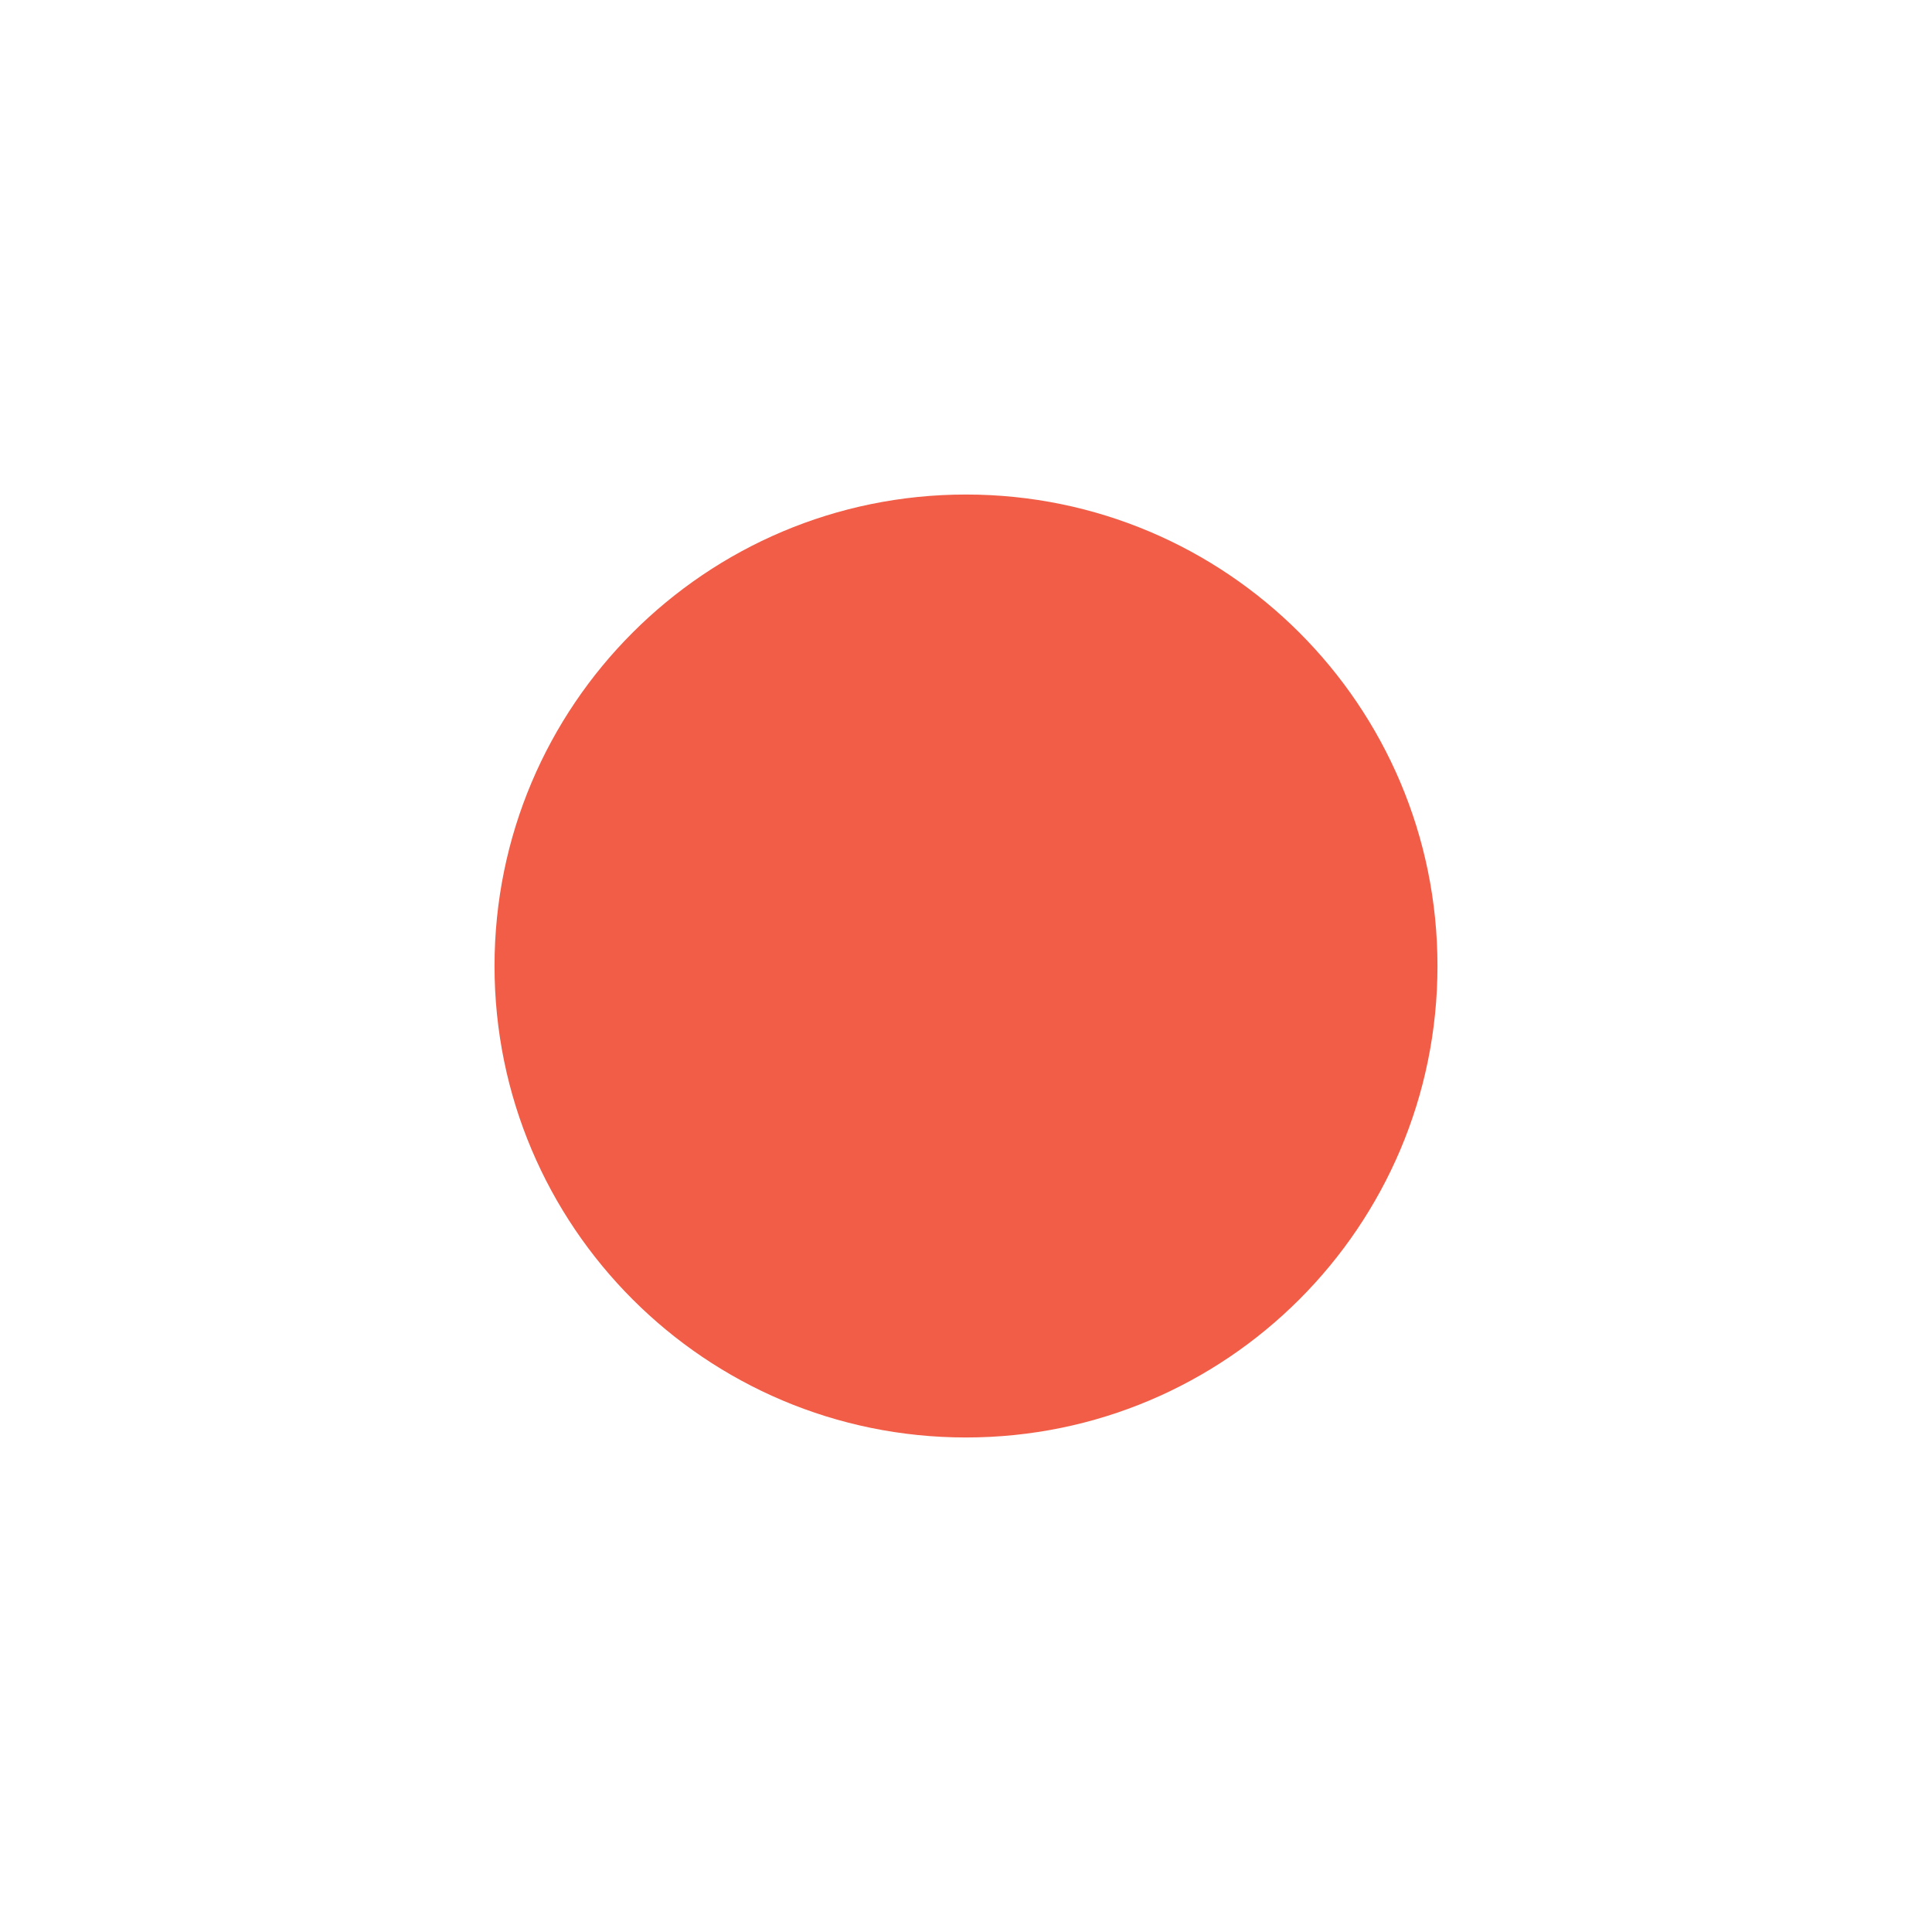
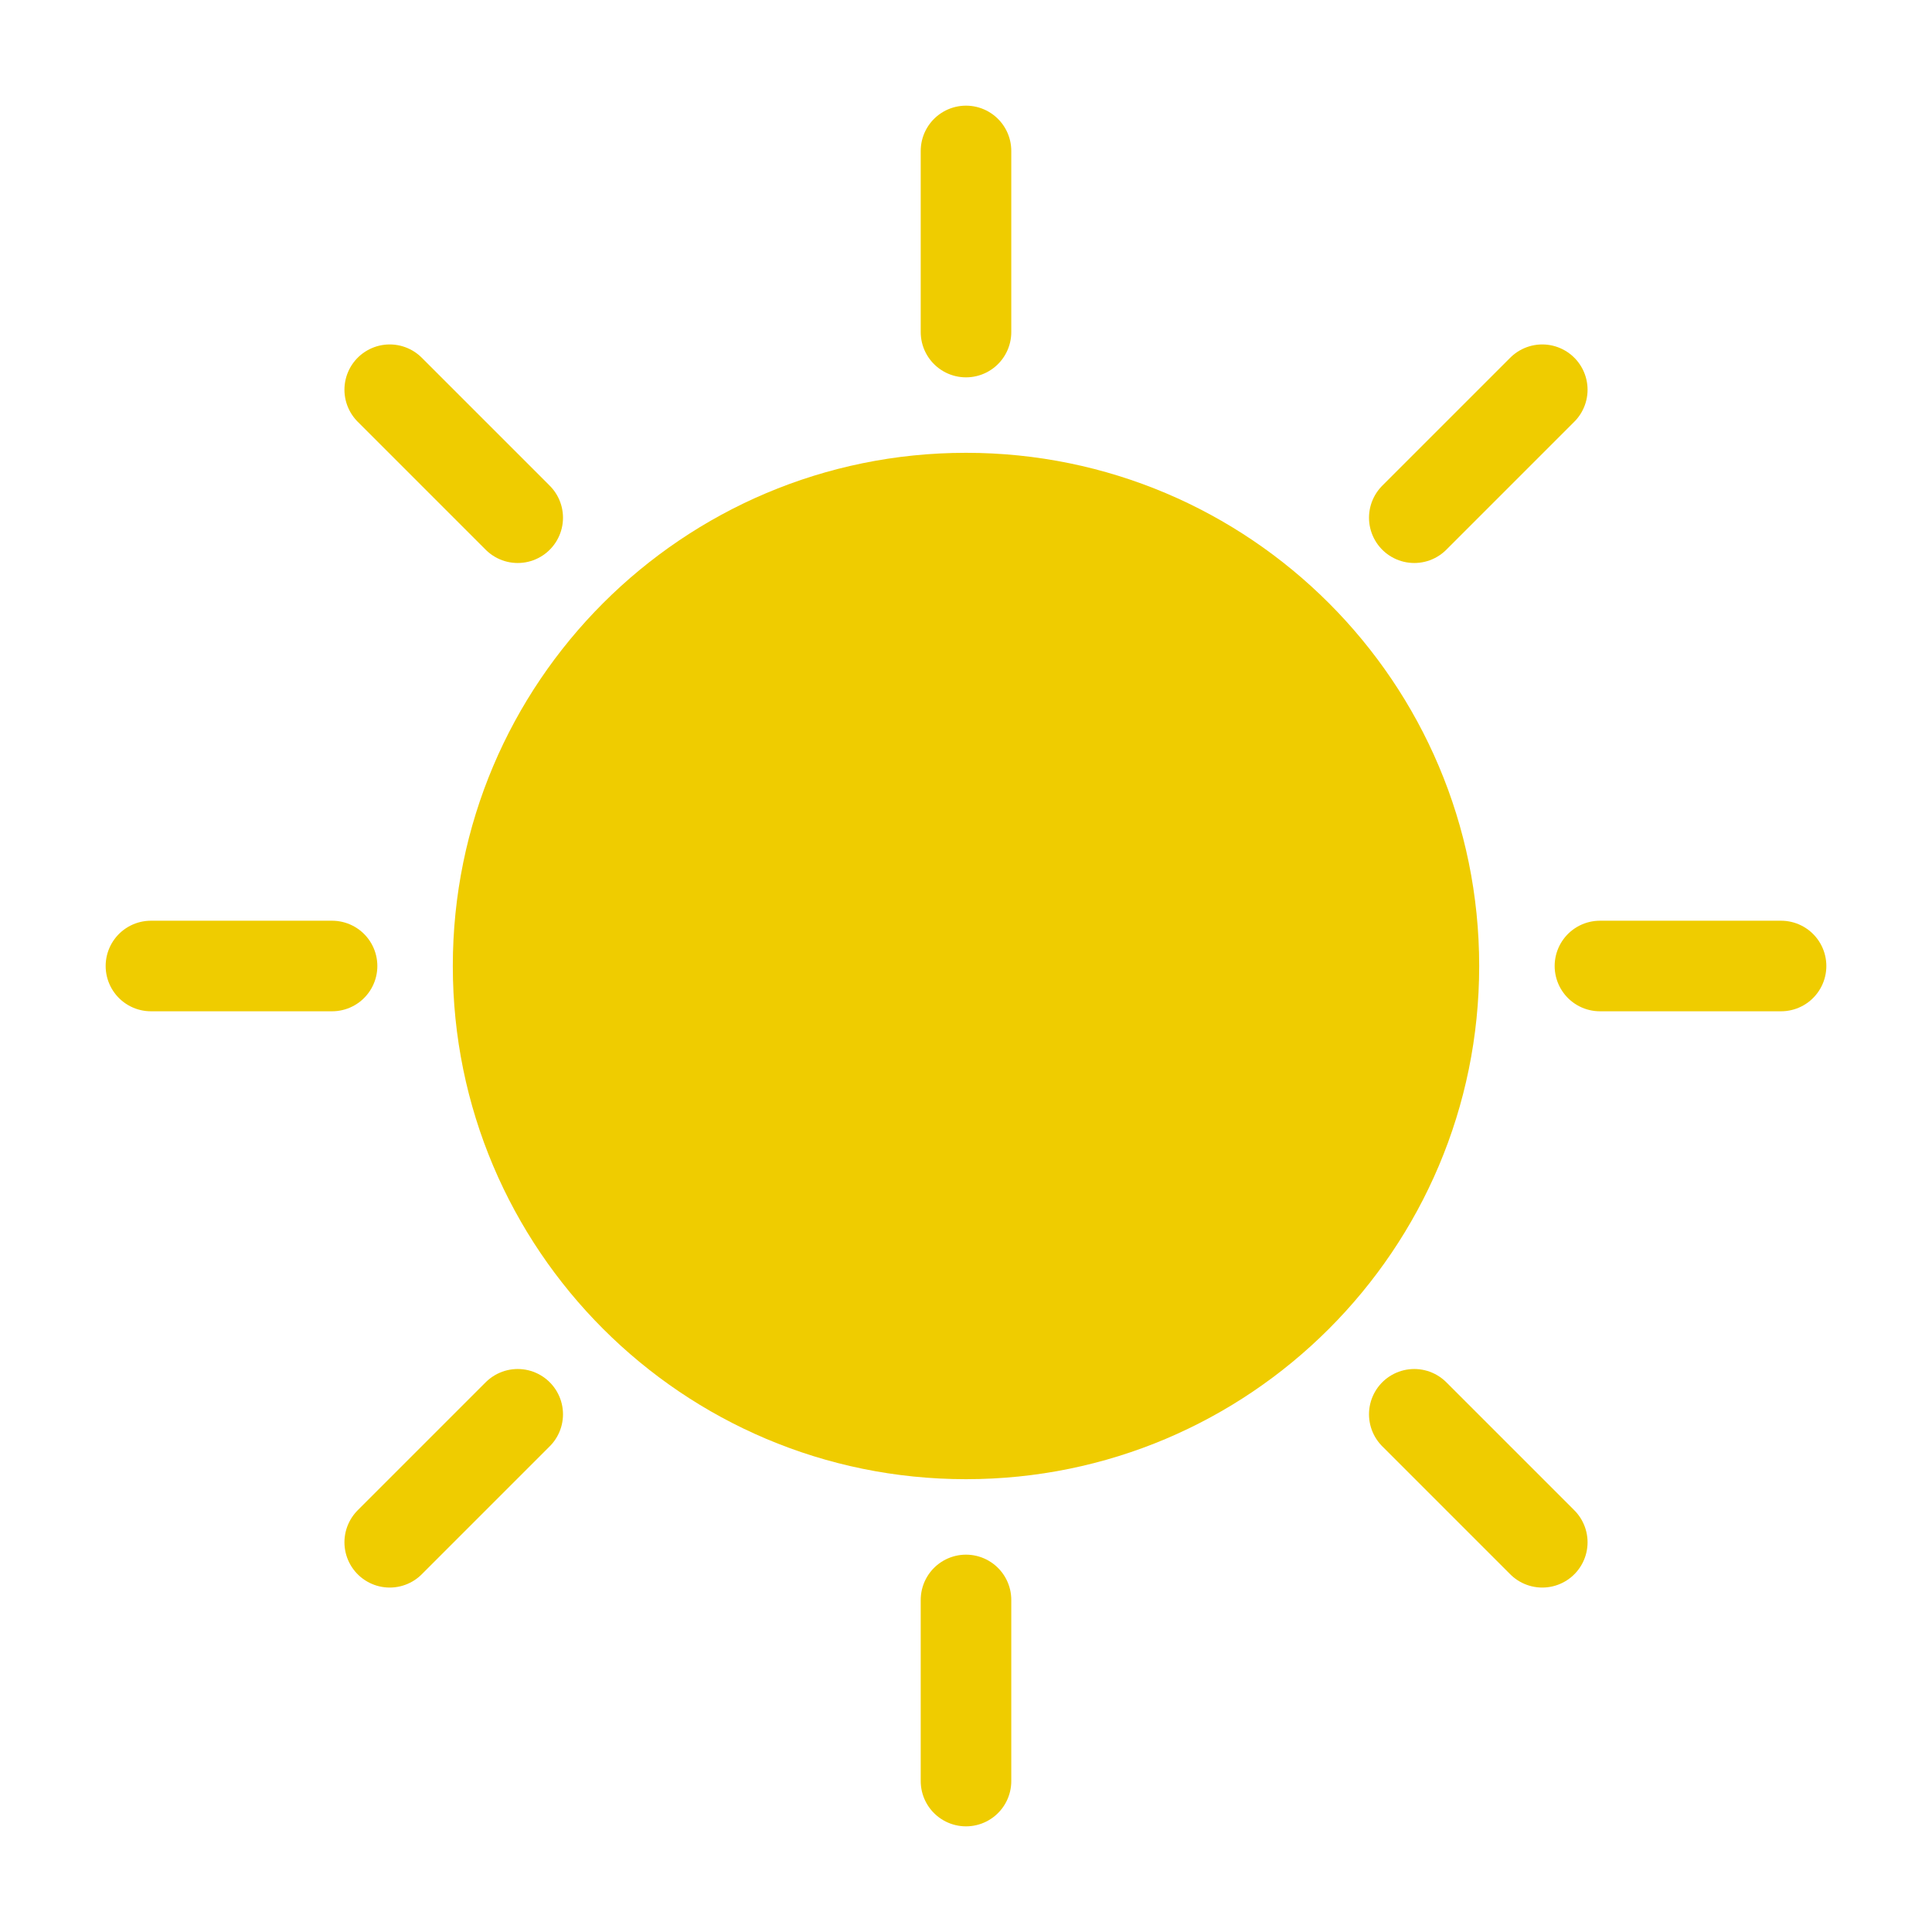
- <svg data-v-b8dd9ac6="" width="50px" height="50px" viewBox="0 0 148 148" class="weather-icon">
-   <path d="M110.117 74c0 19.947-16.17 36.117-36.117 36.117-19.947 0-36.117-16.17-36.117-36.117 0-19.947 16.17-36.117 36.117-36.117 19.947 0 36.117 16.17 36.117 36.117" fill="#f15d46" />
+ <svg xmlns="http://www.w3.org/2000/svg" data-name="Layer 1" id="Layer_1" viewBox="0 0 64 64">
+   <defs>
+     <style>.cls-1{fill:#efcc00;}.cls-2{fill:none;stroke:#efcc00;stroke-linecap:round;stroke-miterlimit:10;stroke-width:3px;}</style>
+   </defs>
+   <circle class="cls-1" cx="32" cy="32" r="17" />
+   <line class="cls-2" x1="32" x2="32" y1="5" y2="11" />
+   <line class="cls-2" x1="32" x2="32" y1="53" y2="59" />
+   <line class="cls-2" x1="59" x2="53" y1="32" y2="32" />
+   <line class="cls-2" x1="11" x2="5" y1="32" y2="32" />
+   <line class="cls-2" x1="51.09" x2="46.85" y1="12.91" y2="17.15" />
+   <line class="cls-2" x1="17.15" x2="12.91" y1="46.85" y2="51.09" />
+   <line class="cls-2" x1="51.09" x2="46.85" y1="51.09" y2="46.85" />
+   <line class="cls-2" x1="17.15" x2="12.91" y1="17.15" y2="12.91" />
</svg>
